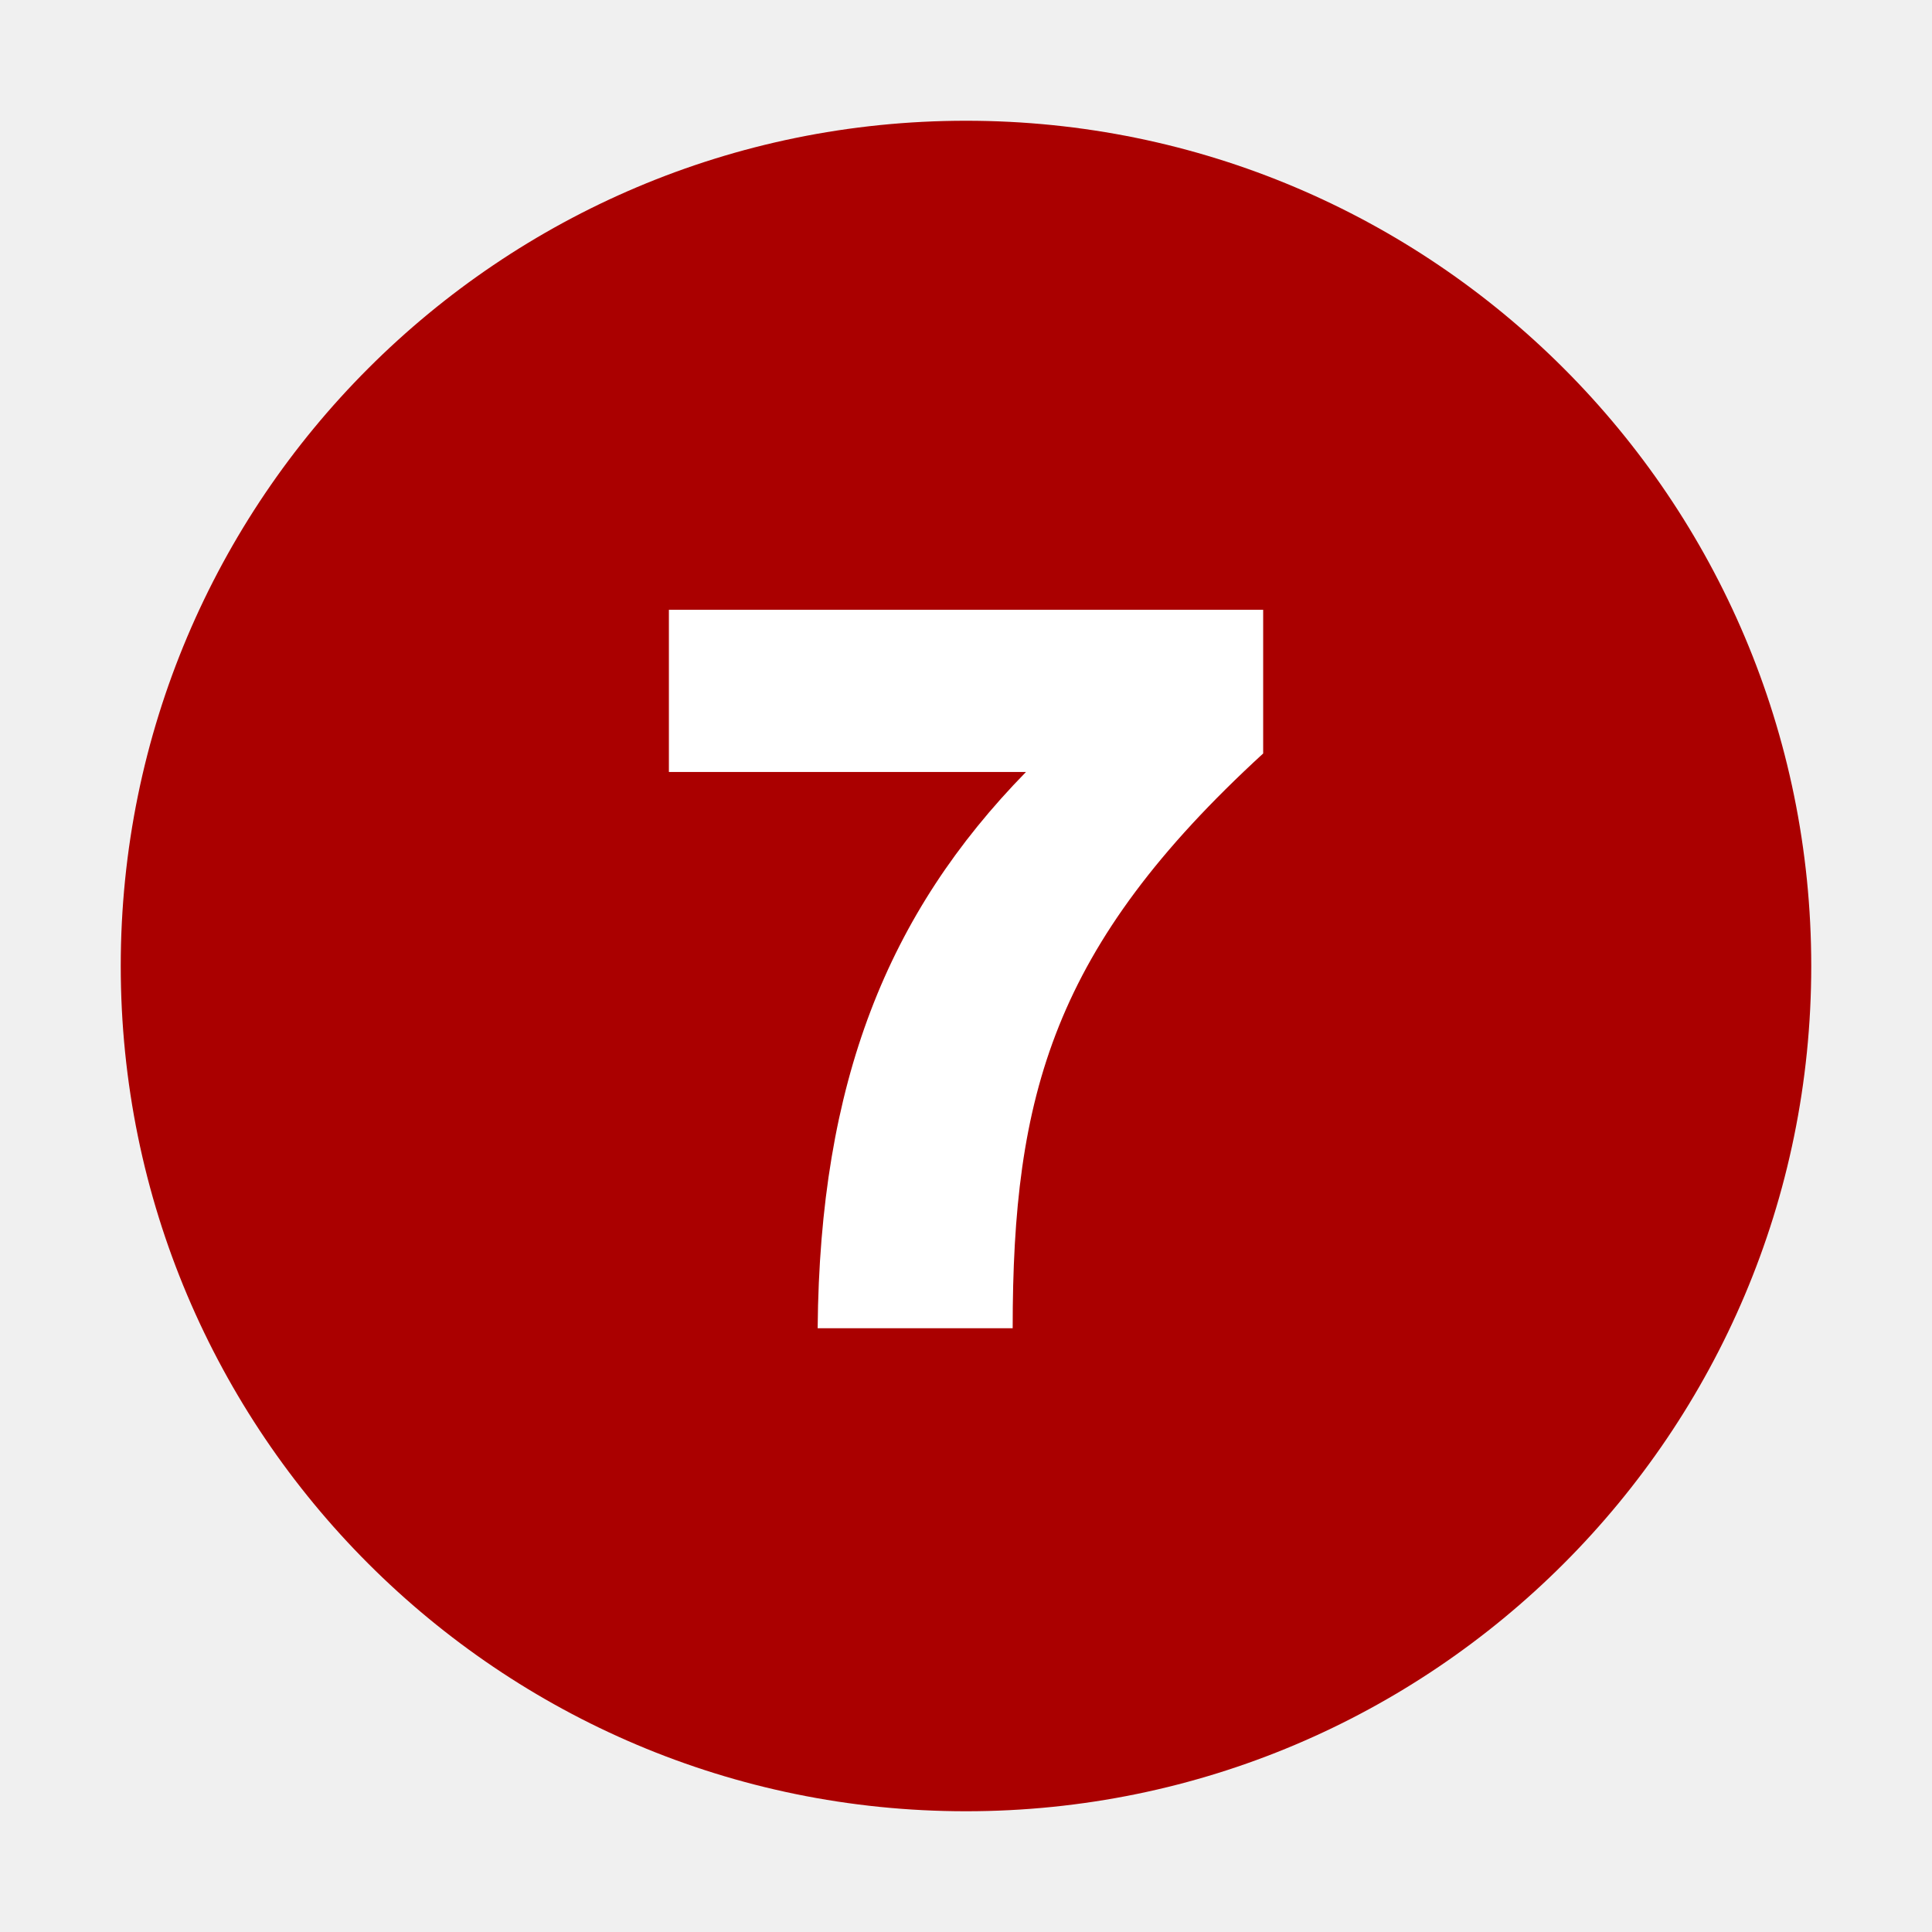
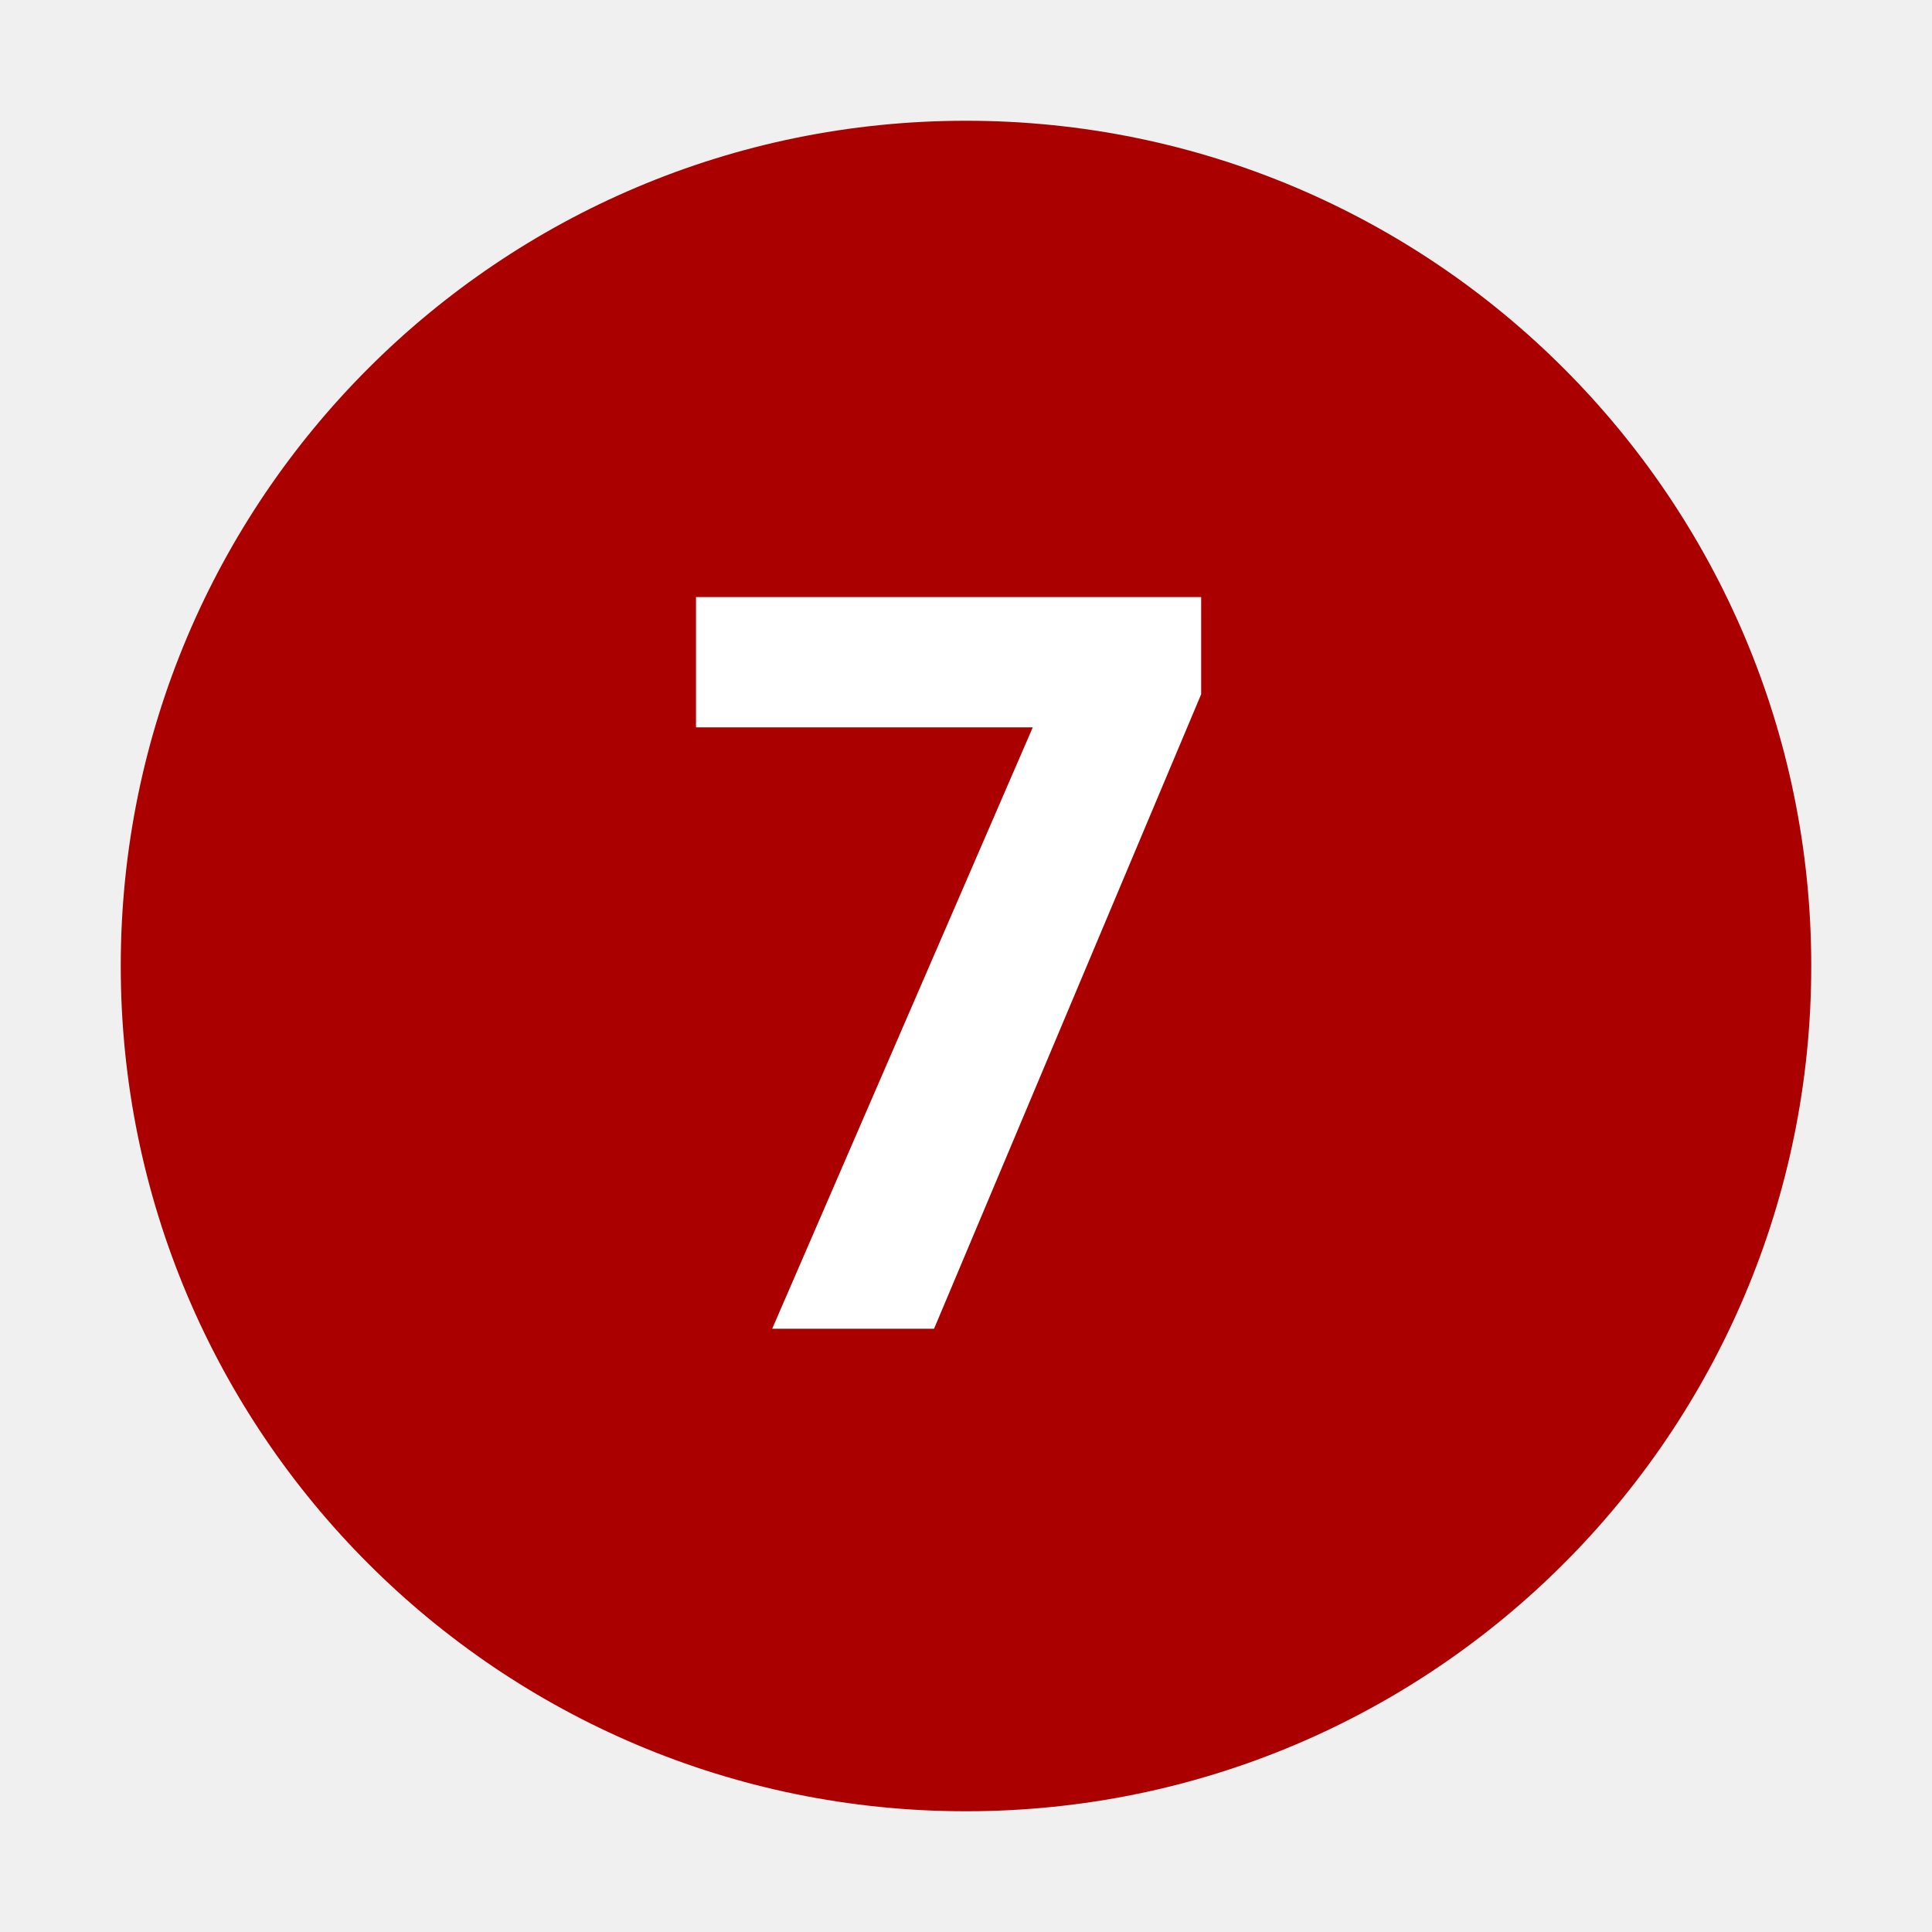
<svg xmlns="http://www.w3.org/2000/svg" version="1.0" width="32" height="32" id="svg2">
  <defs id="defs15" />
  <circle cx="16" cy="16" r="14" id="circle" style="fill:#aa0000" />
-   <path d="M 20.922,12.48 L 20.922,10.1 L 11.079,10.1 L 11.079,12.786 L 16.994,12.786 C 14.7,15.132 13.578,17.92 13.543,22 L 16.773,22 C 16.773,18.141 17.437,15.676 20.922,12.48" id="text2219" style="fill:#ffffff" />
+   <g id="text2820" style="font-size:10px;font-style:normal;font-variant:normal;font-weight:normal;font-stretch:normal;text-align:start;text-anchor:start;fill:#ffffff;fill-opacity:1;stroke:none;font-family:Droid Sans;-inkscape-font-specification:Droid Sans">
+     <path d="m 12.79,22.008 4.316,-9.961 -5.578,0 0,-2.158 8.367,0 0,1.61 -4.424,10.509 -2.681,0" id="path2832" style="font-size:17px;font-weight:bold;fill:#ffffff;-inkscape-font-specification:Bitstream Vera Sans Bold" />
+   </g>
</svg>
